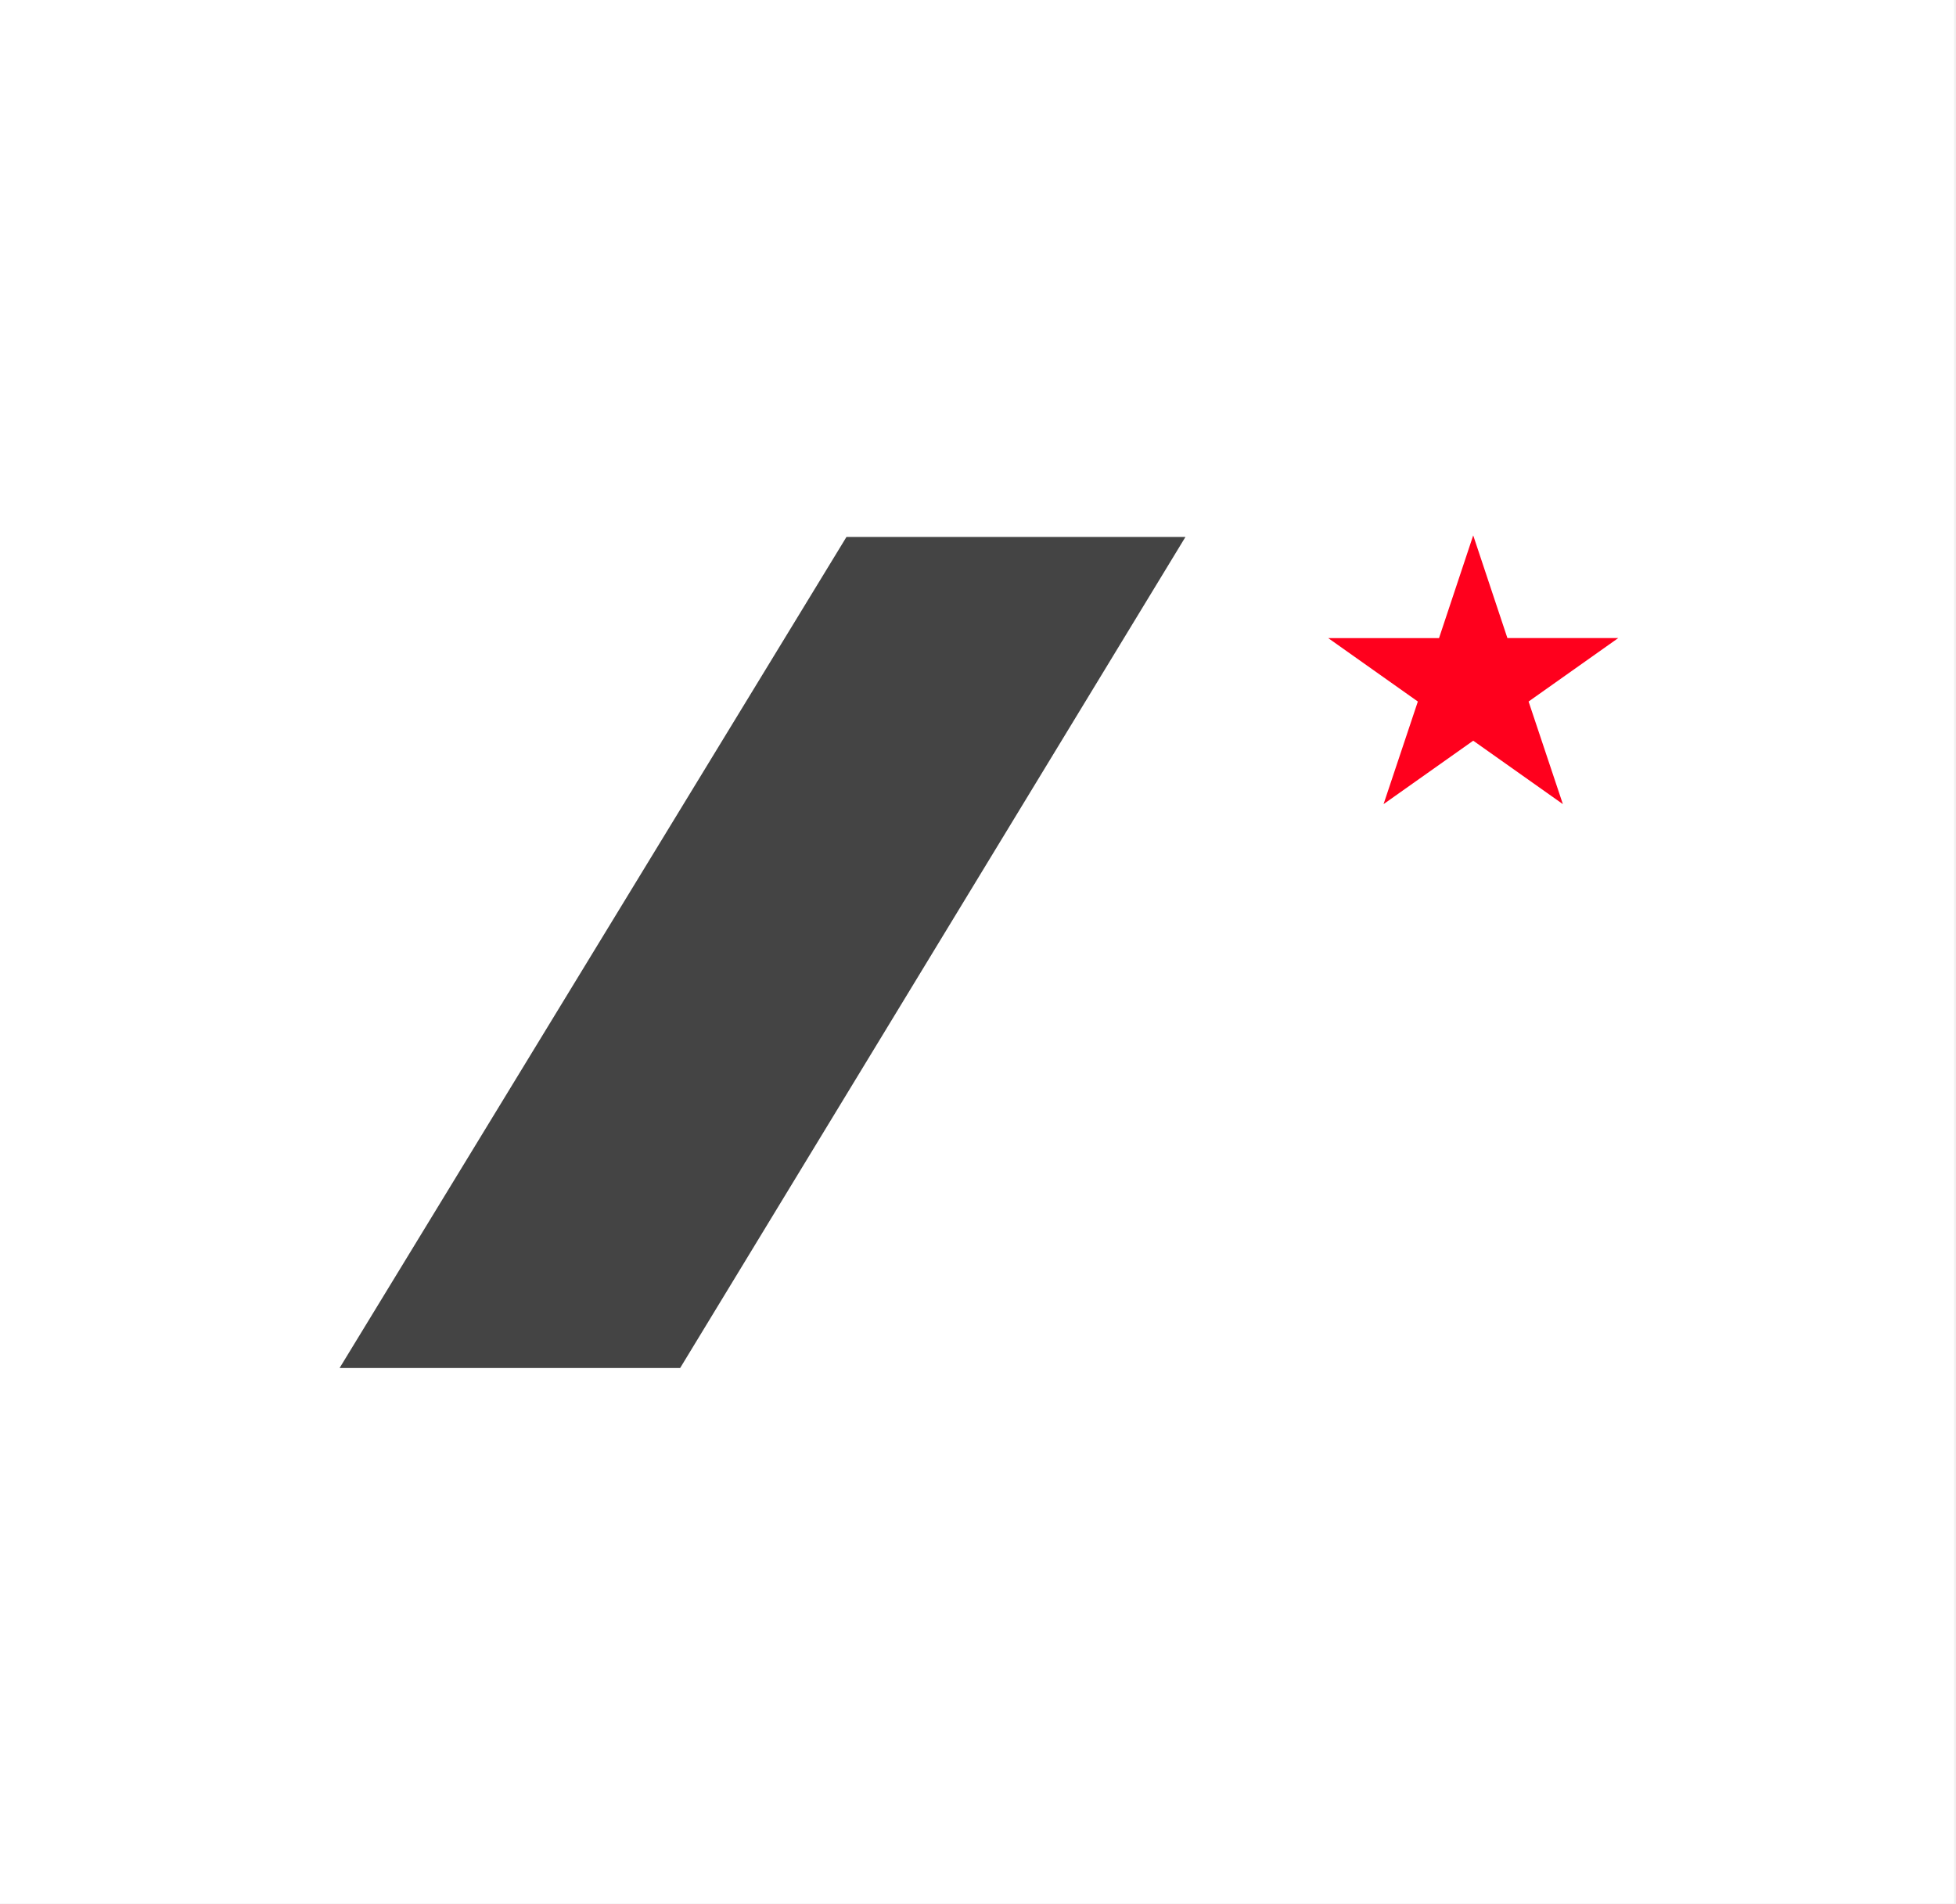
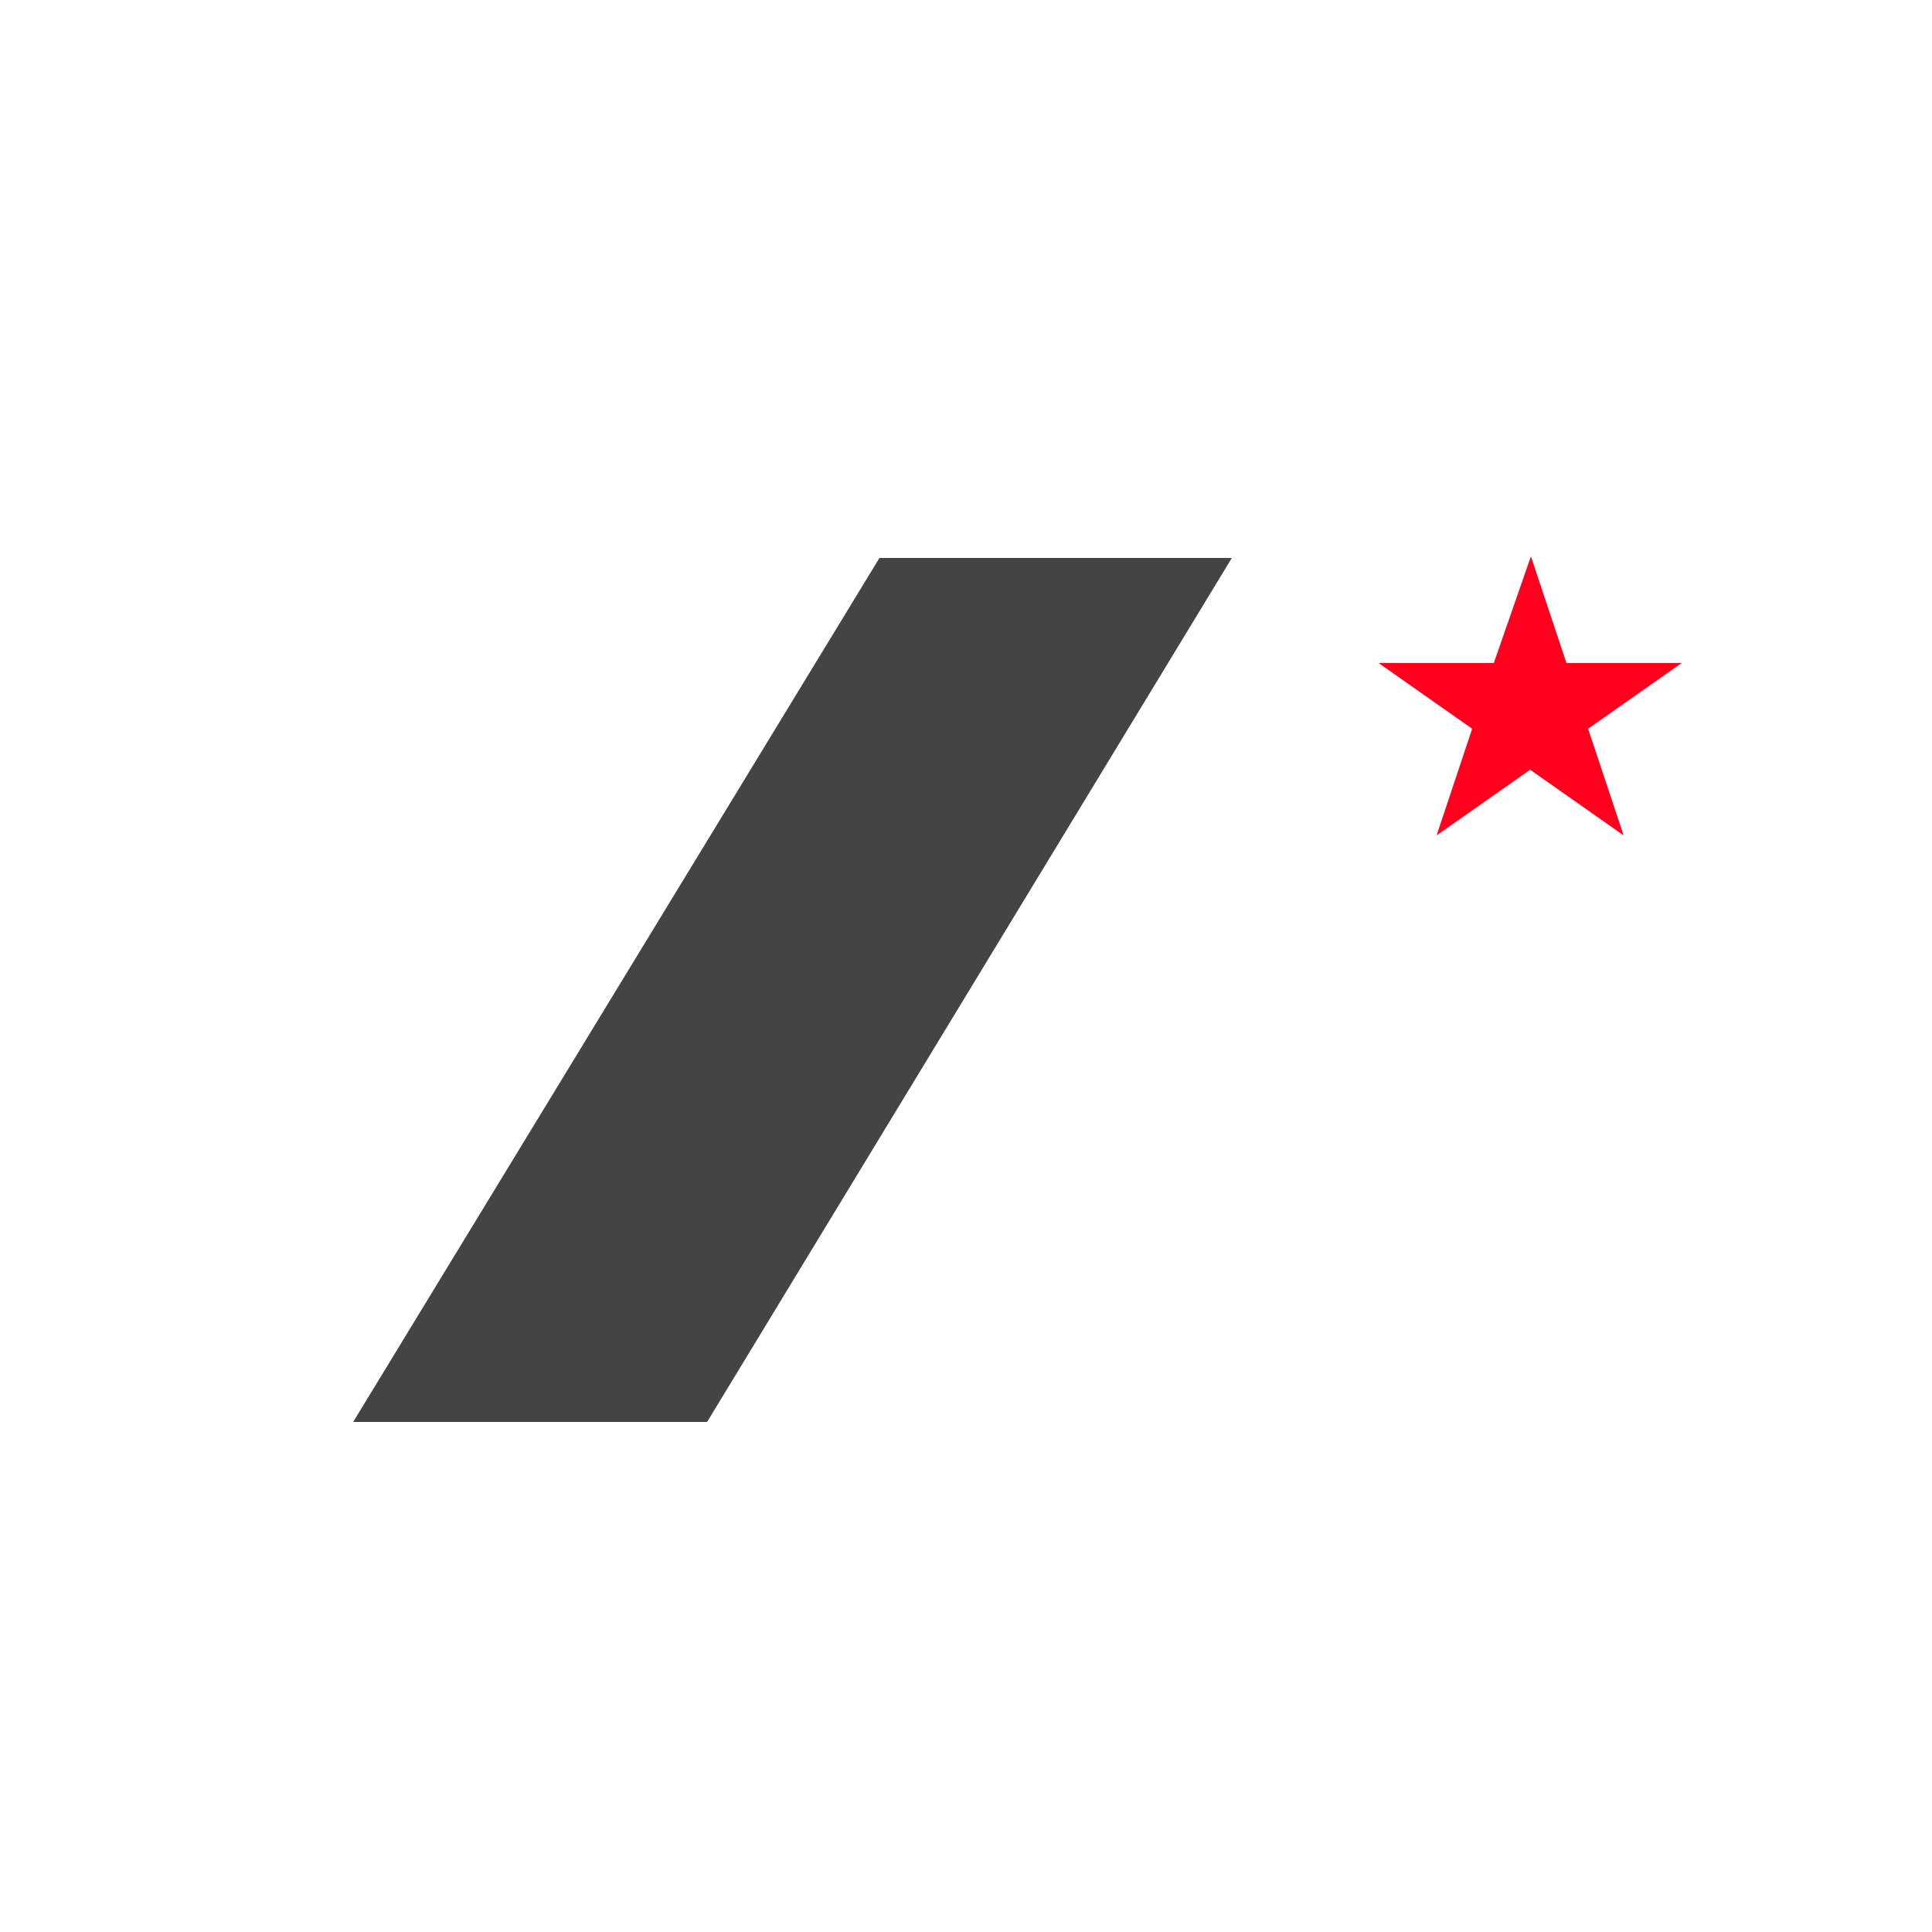
- <svg xmlns="http://www.w3.org/2000/svg" viewBox="0 0 263 256">
-   <g fill="none" fill-rule="evenodd">
-     <path fill="#FFF" d="M0 0h262.746v256H0" />
-     <path fill="#FF001D" d="M202.683 85.81h14.903l-12.055 8.533 4.61 13.798-12.054-8.53-12.056 8.53 4.61-13.797-12.055-8.532h14.904L198.085 72" />
-     <path fill="#444" d="M45.66 183.976h45.79l67.947-111.77h-45.58" />
-   </g>
+ <svg xmlns="http://www.w3.org/2000/svg" width="250" height="250" viewBox="0 0 250 250">
+   <rect width="250" height="250" fill="#FFFFFF" />
+   <path d="m202.7 85.8 14.9 0-12.1 8.5 4.6 13.8-12.1-8.5-12.1 8.5 4.6-13.8-12.1-8.5 14.9 0L198.1 72" fill="#FF001D" />
+   <path d="m45.7 184 45.8 0 67.9-111.8-45.6 0" fill="#444444" />
</svg>
